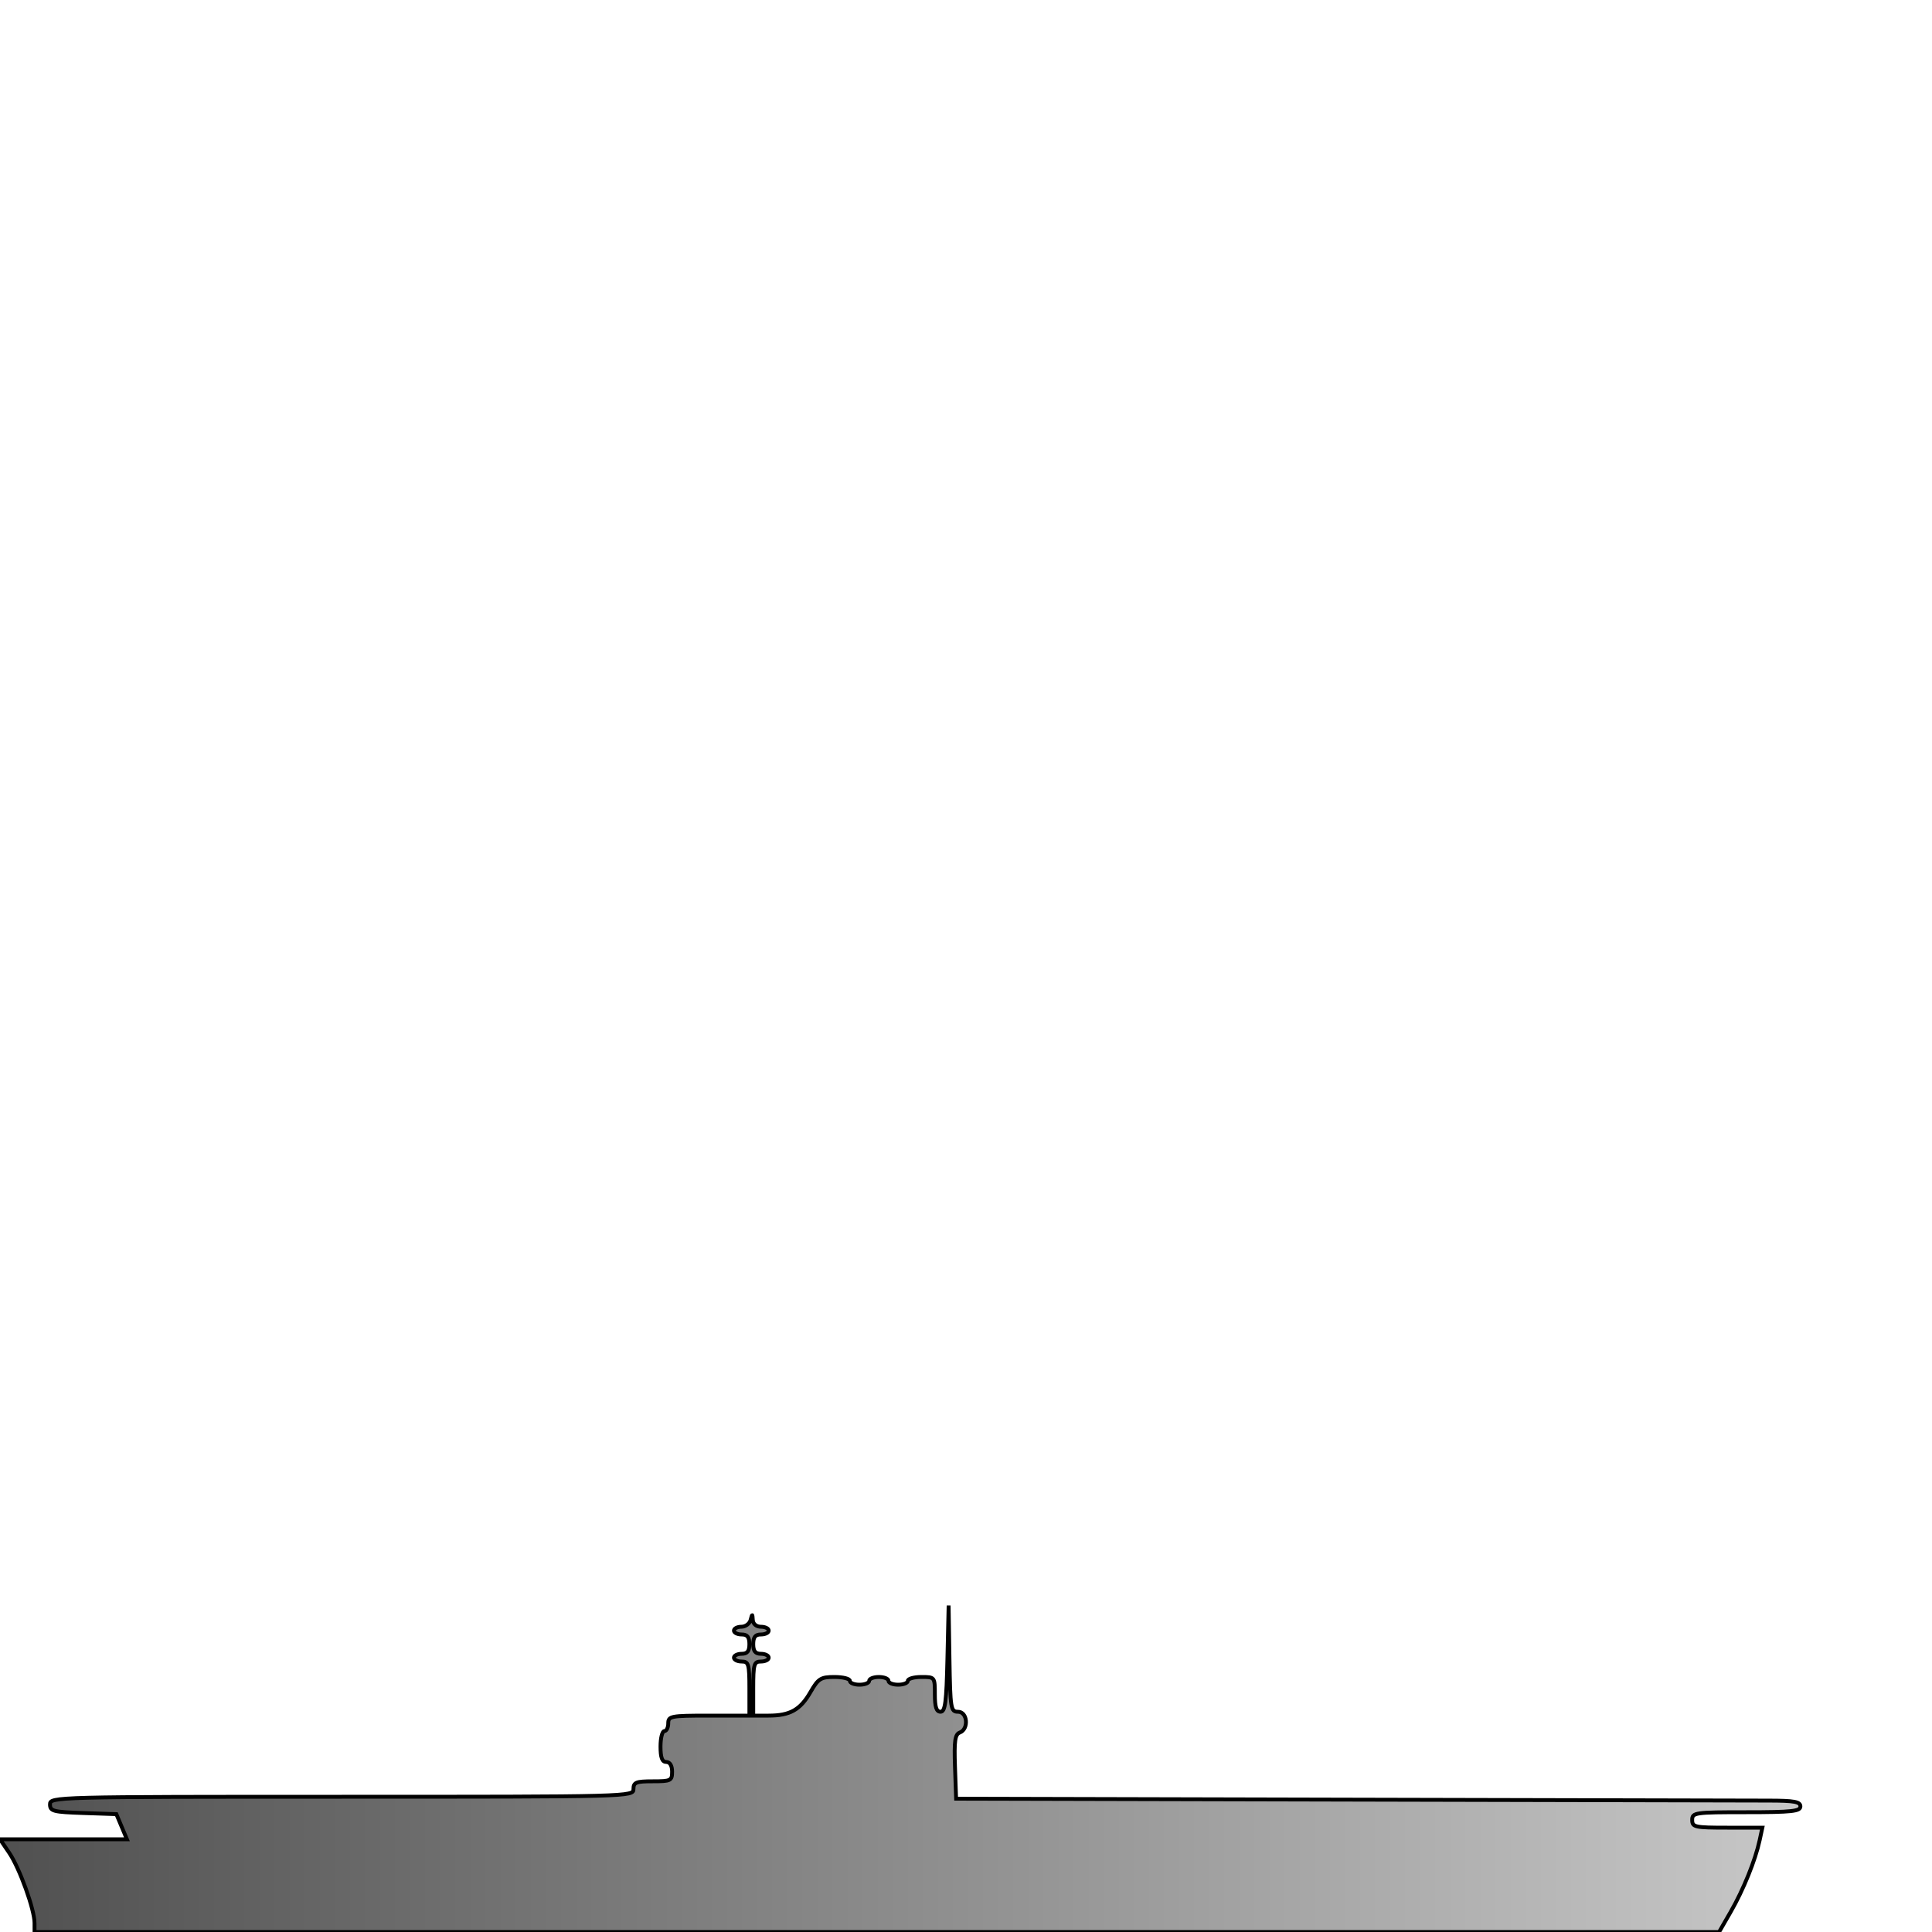
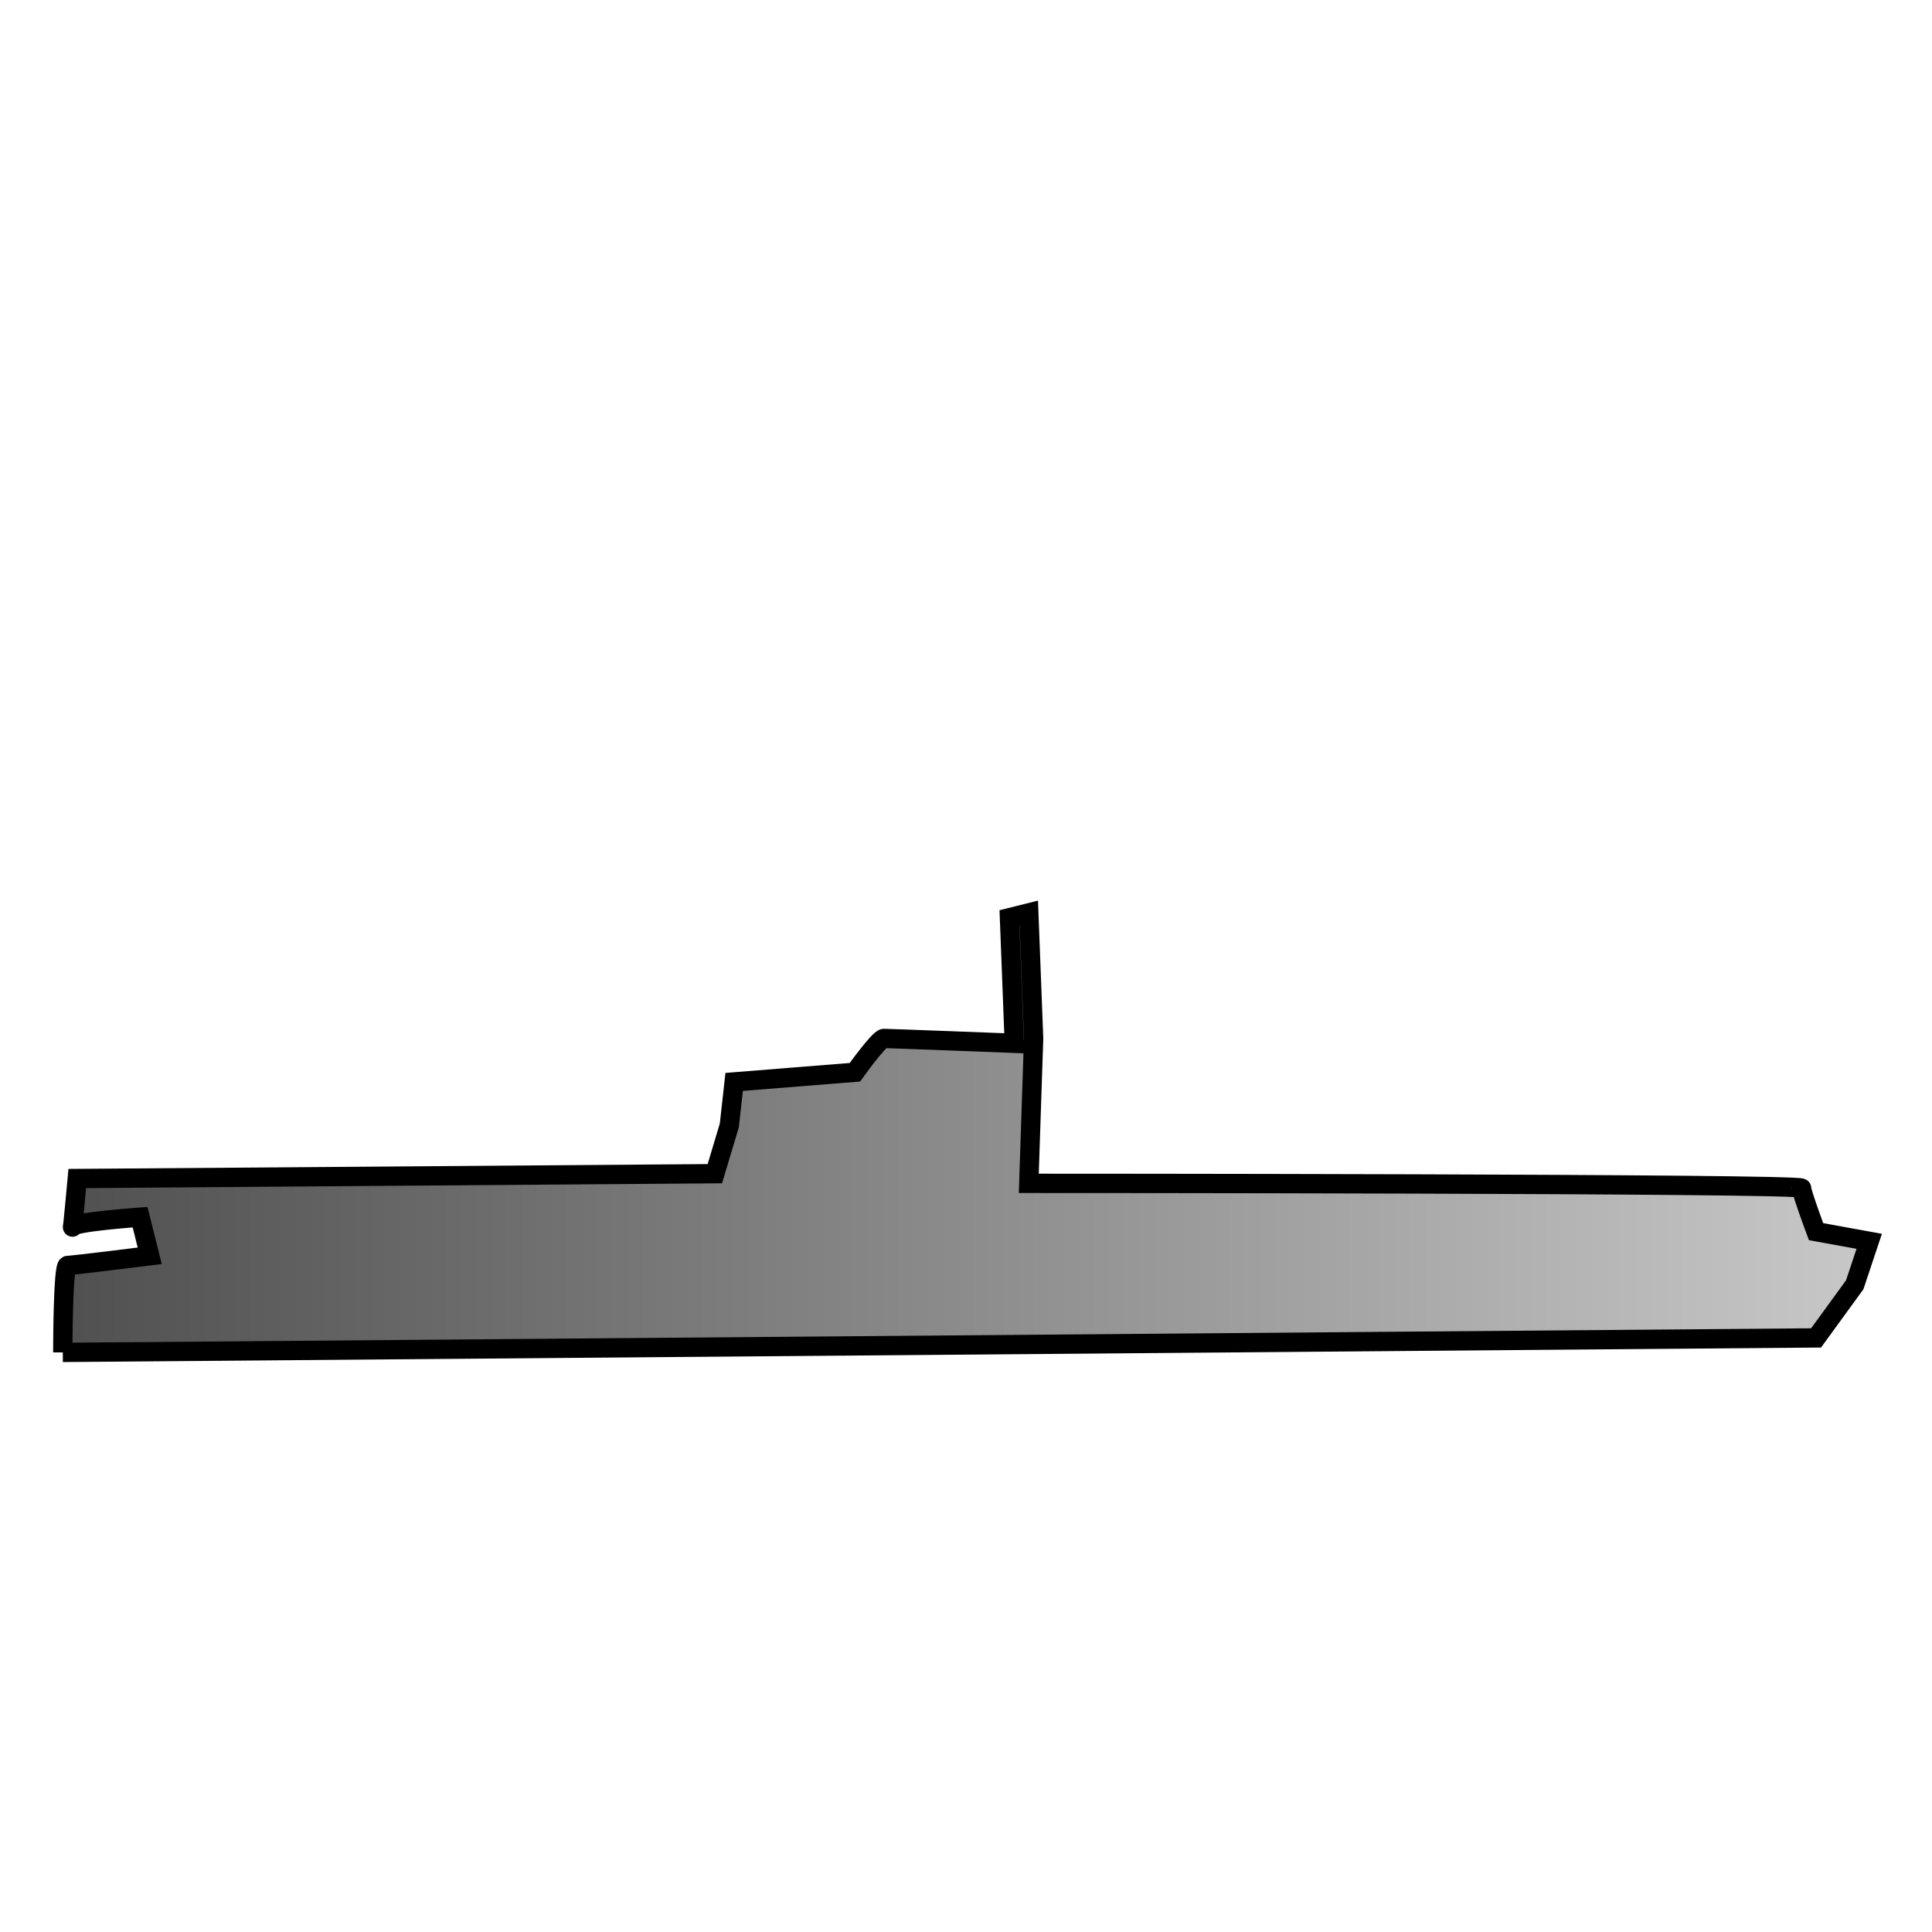
- <svg xmlns="http://www.w3.org/2000/svg" id="svg3039" version="1.1" width="500" height="500">
-   <defs id="defs3043" />
+ <svg xmlns="http://www.w3.org/2000/svg" width="1.111in" height="1.111in" viewBox="0 0 100 60">
  <defs>
    <linearGradient id="de_color" x1="0%" y1="0%" x2="100%" y2="0%">
      <stop offset="0%" style="stop-color:rgb(80,80,80);stop-opacity:1" />
      <stop offset="100%" style="stop-color:rgb(200,200,200);stop-opacity:1" />
    </linearGradient>
  </defs>
-   <path fill="url(#de_color)" d="m 8.94,497.694 c 0,-3.491 -3.872,-14.226 -6.559,-18.186 L 0,476 l 16.422,0 16.422,0 -1.364,-3.25 -1.364,-3.25 -8.588,-0.289 c -7.766,-0.261 -8.588,-0.477 -8.588,-2.25 0,-1.931 1.166,-1.961 75.5,-1.961 74.833,0 75.5,-0.018 75.5,-2 0,-1.733 0.667,-2 5,-2 4.667,0 5,-0.167 5,-2.5 0,-1.556 -0.567,-2.5 -1.5,-2.5 -1.083,0 -1.5,-1.111 -1.5,-4 0,-2.2 0.45,-4 1,-4 0.55,0 1,-0.9 1,-2 0,-1.873 0.667,-2 10.5,-2 l 10.5,0 0,-7 c 0,-6.333 -0.19,-7 -2,-7 -1.1,0 -2,-0.45 -2,-1 0,-0.55 0.9,-1 2,-1 1.467,0 2,-0.667 2,-2.5 0,-1.833 -0.533,-2.5 -2,-2.5 -1.1,0 -2,-0.45 -2,-1 0,-0.55 0.867,-1 1.927,-1 1.06,0 2.132,-0.787 2.384,-1.75 0.436,-1.667 0.463,-1.667 0.573,0 0.069,1.045 0.922,1.75 2.116,1.75 1.1,0 2,0.45 2,1 0,0.55 -0.9,1 -2,1 -1.467,0 -2,0.667 -2,2.5 0,1.833 0.533,2.5 2,2.5 1.1,0 2,0.45 2,1 0,0.55 -0.9,1 -2,1 -1.81,0 -2,0.667 -2,7 l 0,7 3.953,0 c 5.545,0 8.207,-1.487 10.833,-6.049 2.046,-3.556 2.671,-3.951 6.244,-3.951 2.184,0 3.97,0.45 3.97,1 0,0.55 1.125,1 2.5,1 1.375,0 2.5,-0.45 2.5,-1 0,-0.55 1.125,-1 2.5,-1 1.375,0 2.5,0.45 2.5,1 0,0.55 1.125,1 2.5,1 1.375,0 2.5,-0.45 2.5,-1 0,-0.55 1.575,-1 3.5,-1 3.481,0 3.5,0.024 3.5,4.5 0,3.295 0.394,4.5 1.472,4.5 1.209,0 1.527,-2.452 1.781,-13.75 l 0.309,-13.75 0.219,13.75 c 0.208,13.01 0.327,13.75 2.219,13.75 2.452,0 2.833,4.466 0.459,5.377 -1.25,0.48 -1.486,2.151 -1.25,8.857 l 0.291,8.266 101,0.243 c 55.55,0.134 104.713,0.246 109.25,0.25 6.664,0.006 8.25,0.295 8.25,1.507 0,1.262 -2.222,1.5 -14,1.5 -13.333,0 -14,0.095 -14,2 0,1.853 0.667,2 9.079,2 l 9.079,0 -0.701,3.25 c -1.115,5.171 -4.205,12.816 -7.477,18.5 l -3.022,5.25 -217.98,0 -217.98,0 0,-2.306 z" id="path3068" stroke="black" />
+   <path id="Unnamed" style="fill:url(#de_color);stroke:#000000;stroke-width:1" d="M 3.25,50.00            C 3.25,50.00 94.00,49.25 94.00,49.25              94.00,49.25 96.00,46.50 96.00,46.50              96.00,46.50 96.75,44.25 96.75,44.25              96.75,44.25 94.00,43.75 94.00,43.75              94.00,43.75 93.25,41.75 93.25,41.50              93.25,41.25 53.25,41.25 53.25,41.25              53.25,41.25 53.50,33.75 53.50,33.75              53.50,33.75 53.25,27.25 53.25,27.25              53.25,27.25 52.25,27.50 52.25,27.50              52.25,27.50 52.50,34.00 52.50,34.00              52.50,34.00 46.00,33.75 45.75,33.75              45.50,33.75 44.25,35.50 44.25,35.50              44.25,35.50 38.00,36.00 38.00,36.00              38.00,36.00 37.75,38.25 37.75,38.25              37.75,38.25 37.00,40.75 37.00,40.75              37.00,40.75 4.00,41.00 4.00,41.00              4.00,41.00 3.75,43.75 3.75,43.50              3.75,43.25 7.25,43.00 7.25,43.00              7.25,43.00 7.75,45.00 7.75,45.00              7.75,45.00 3.75,45.50 3.50,45.50              3.25,45.50 3.25,50.00 3.25,50.00" />
</svg>
